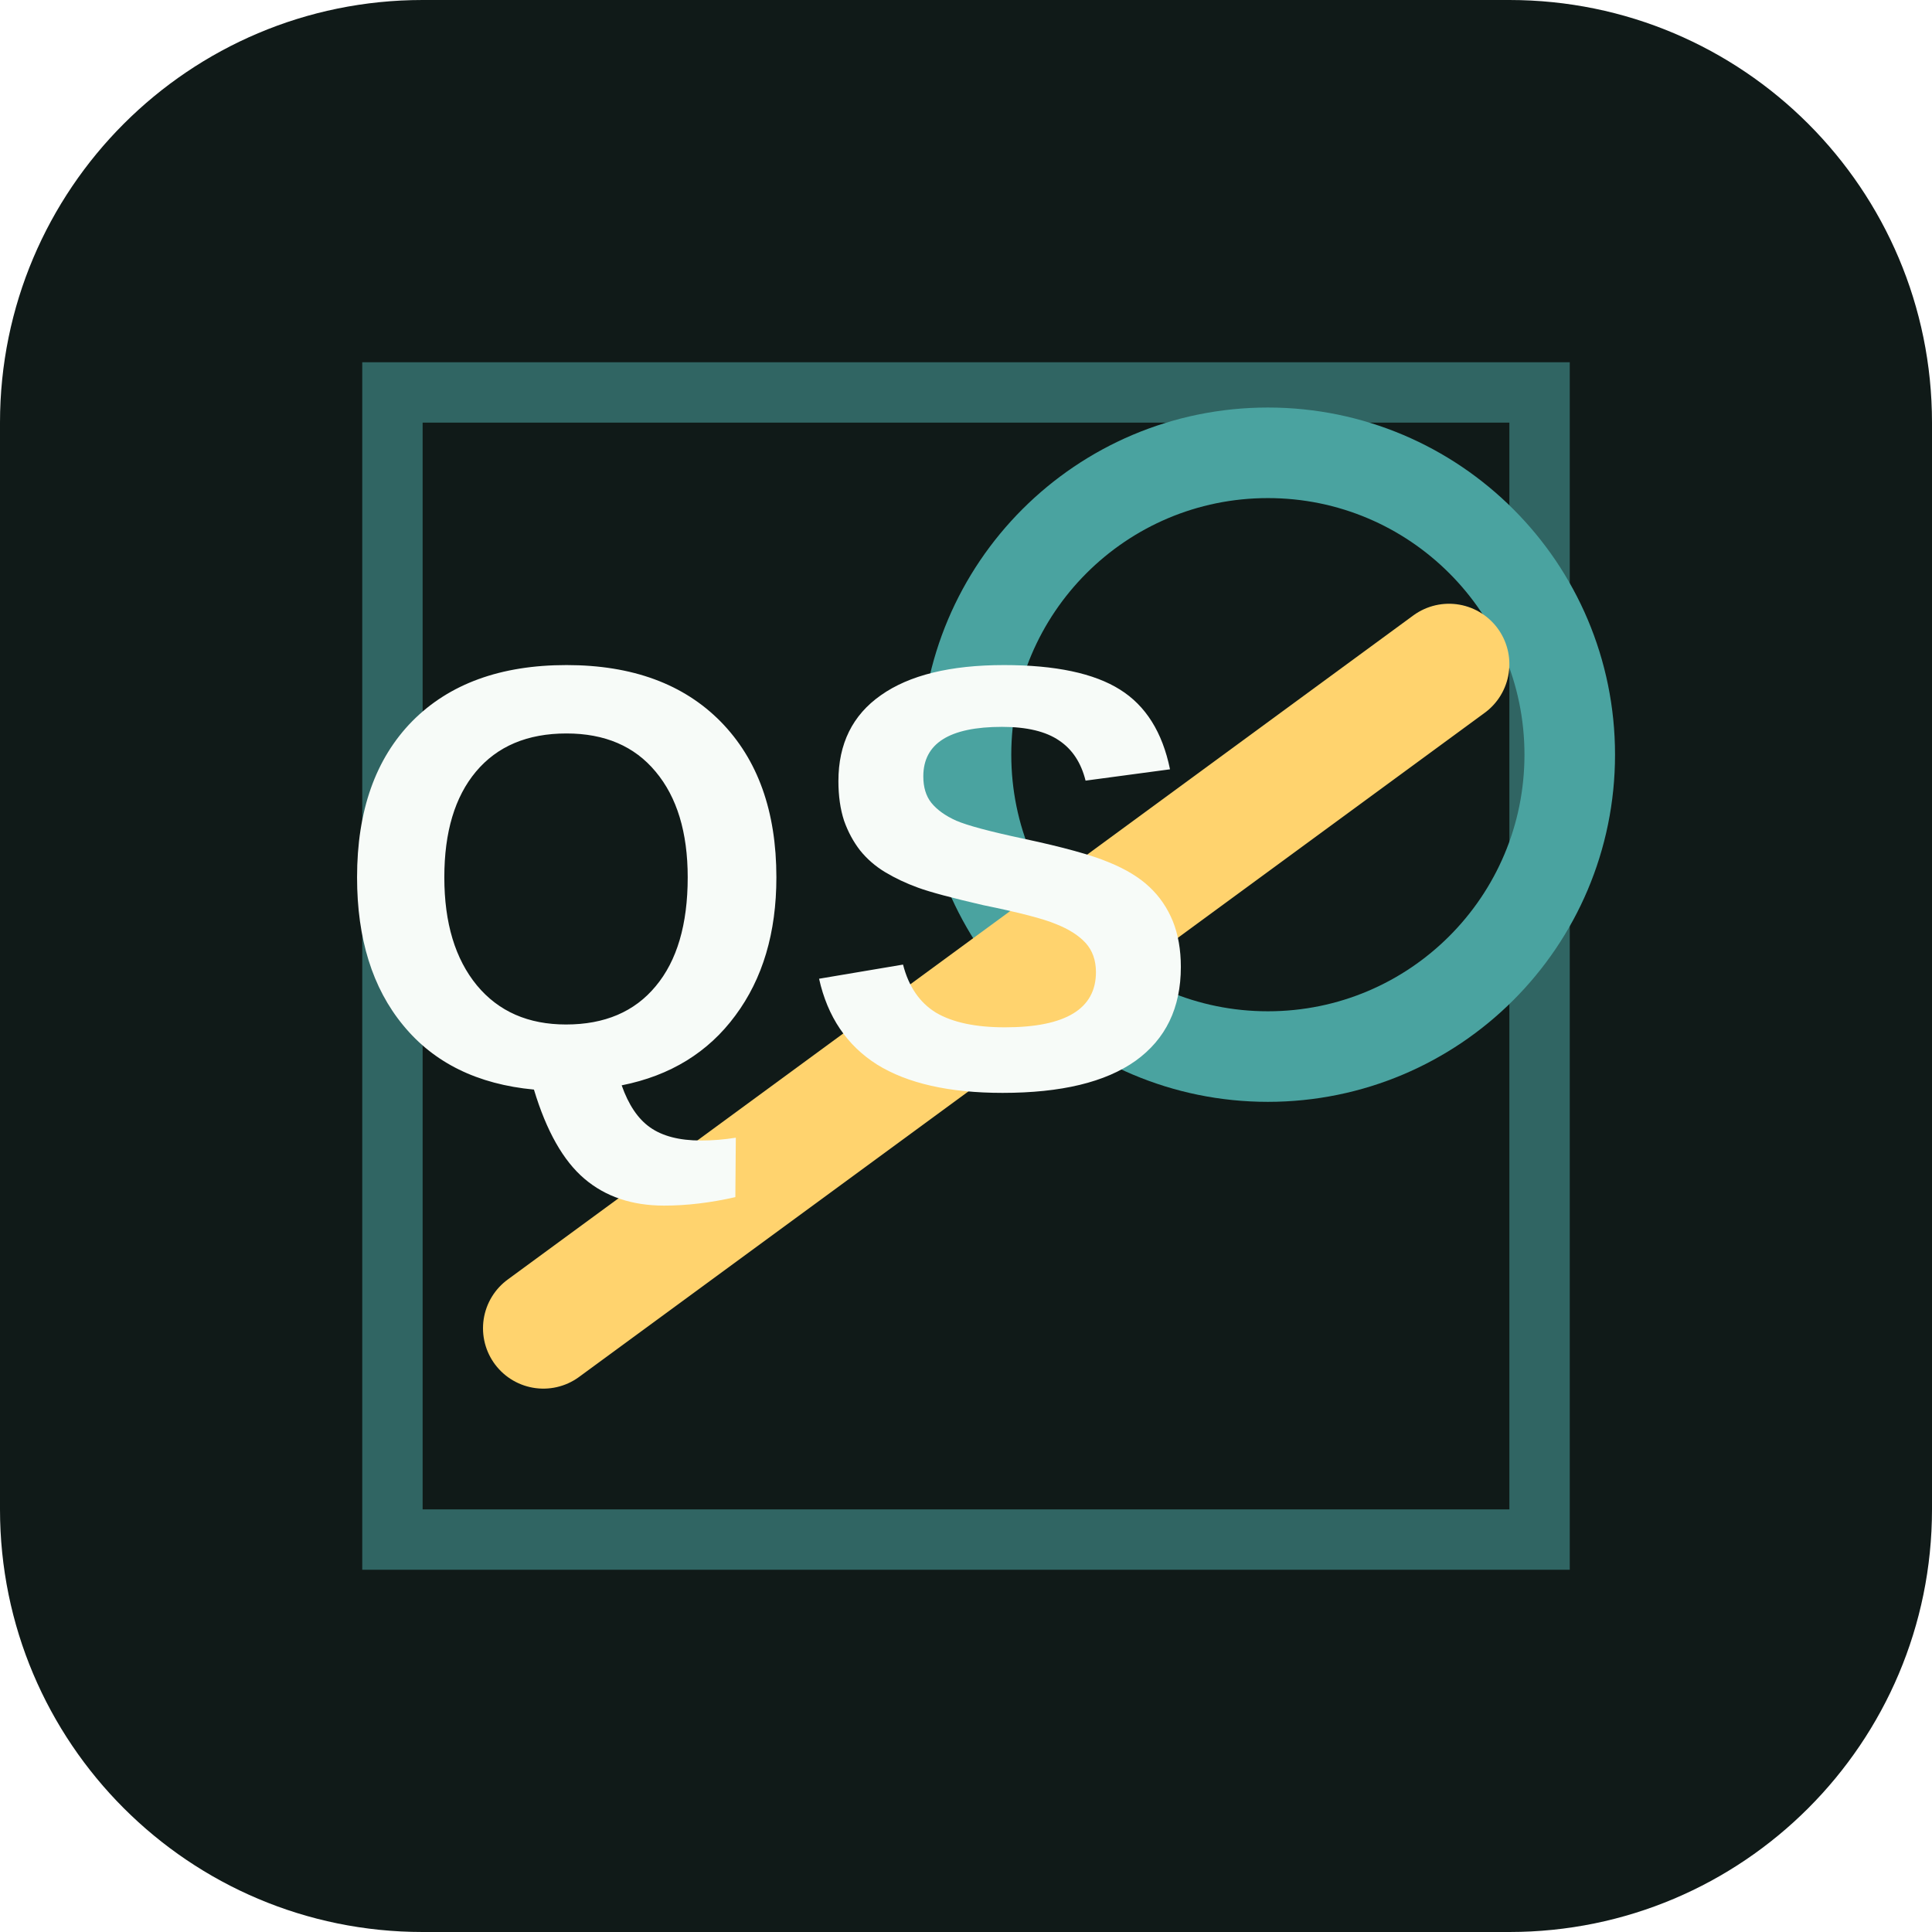
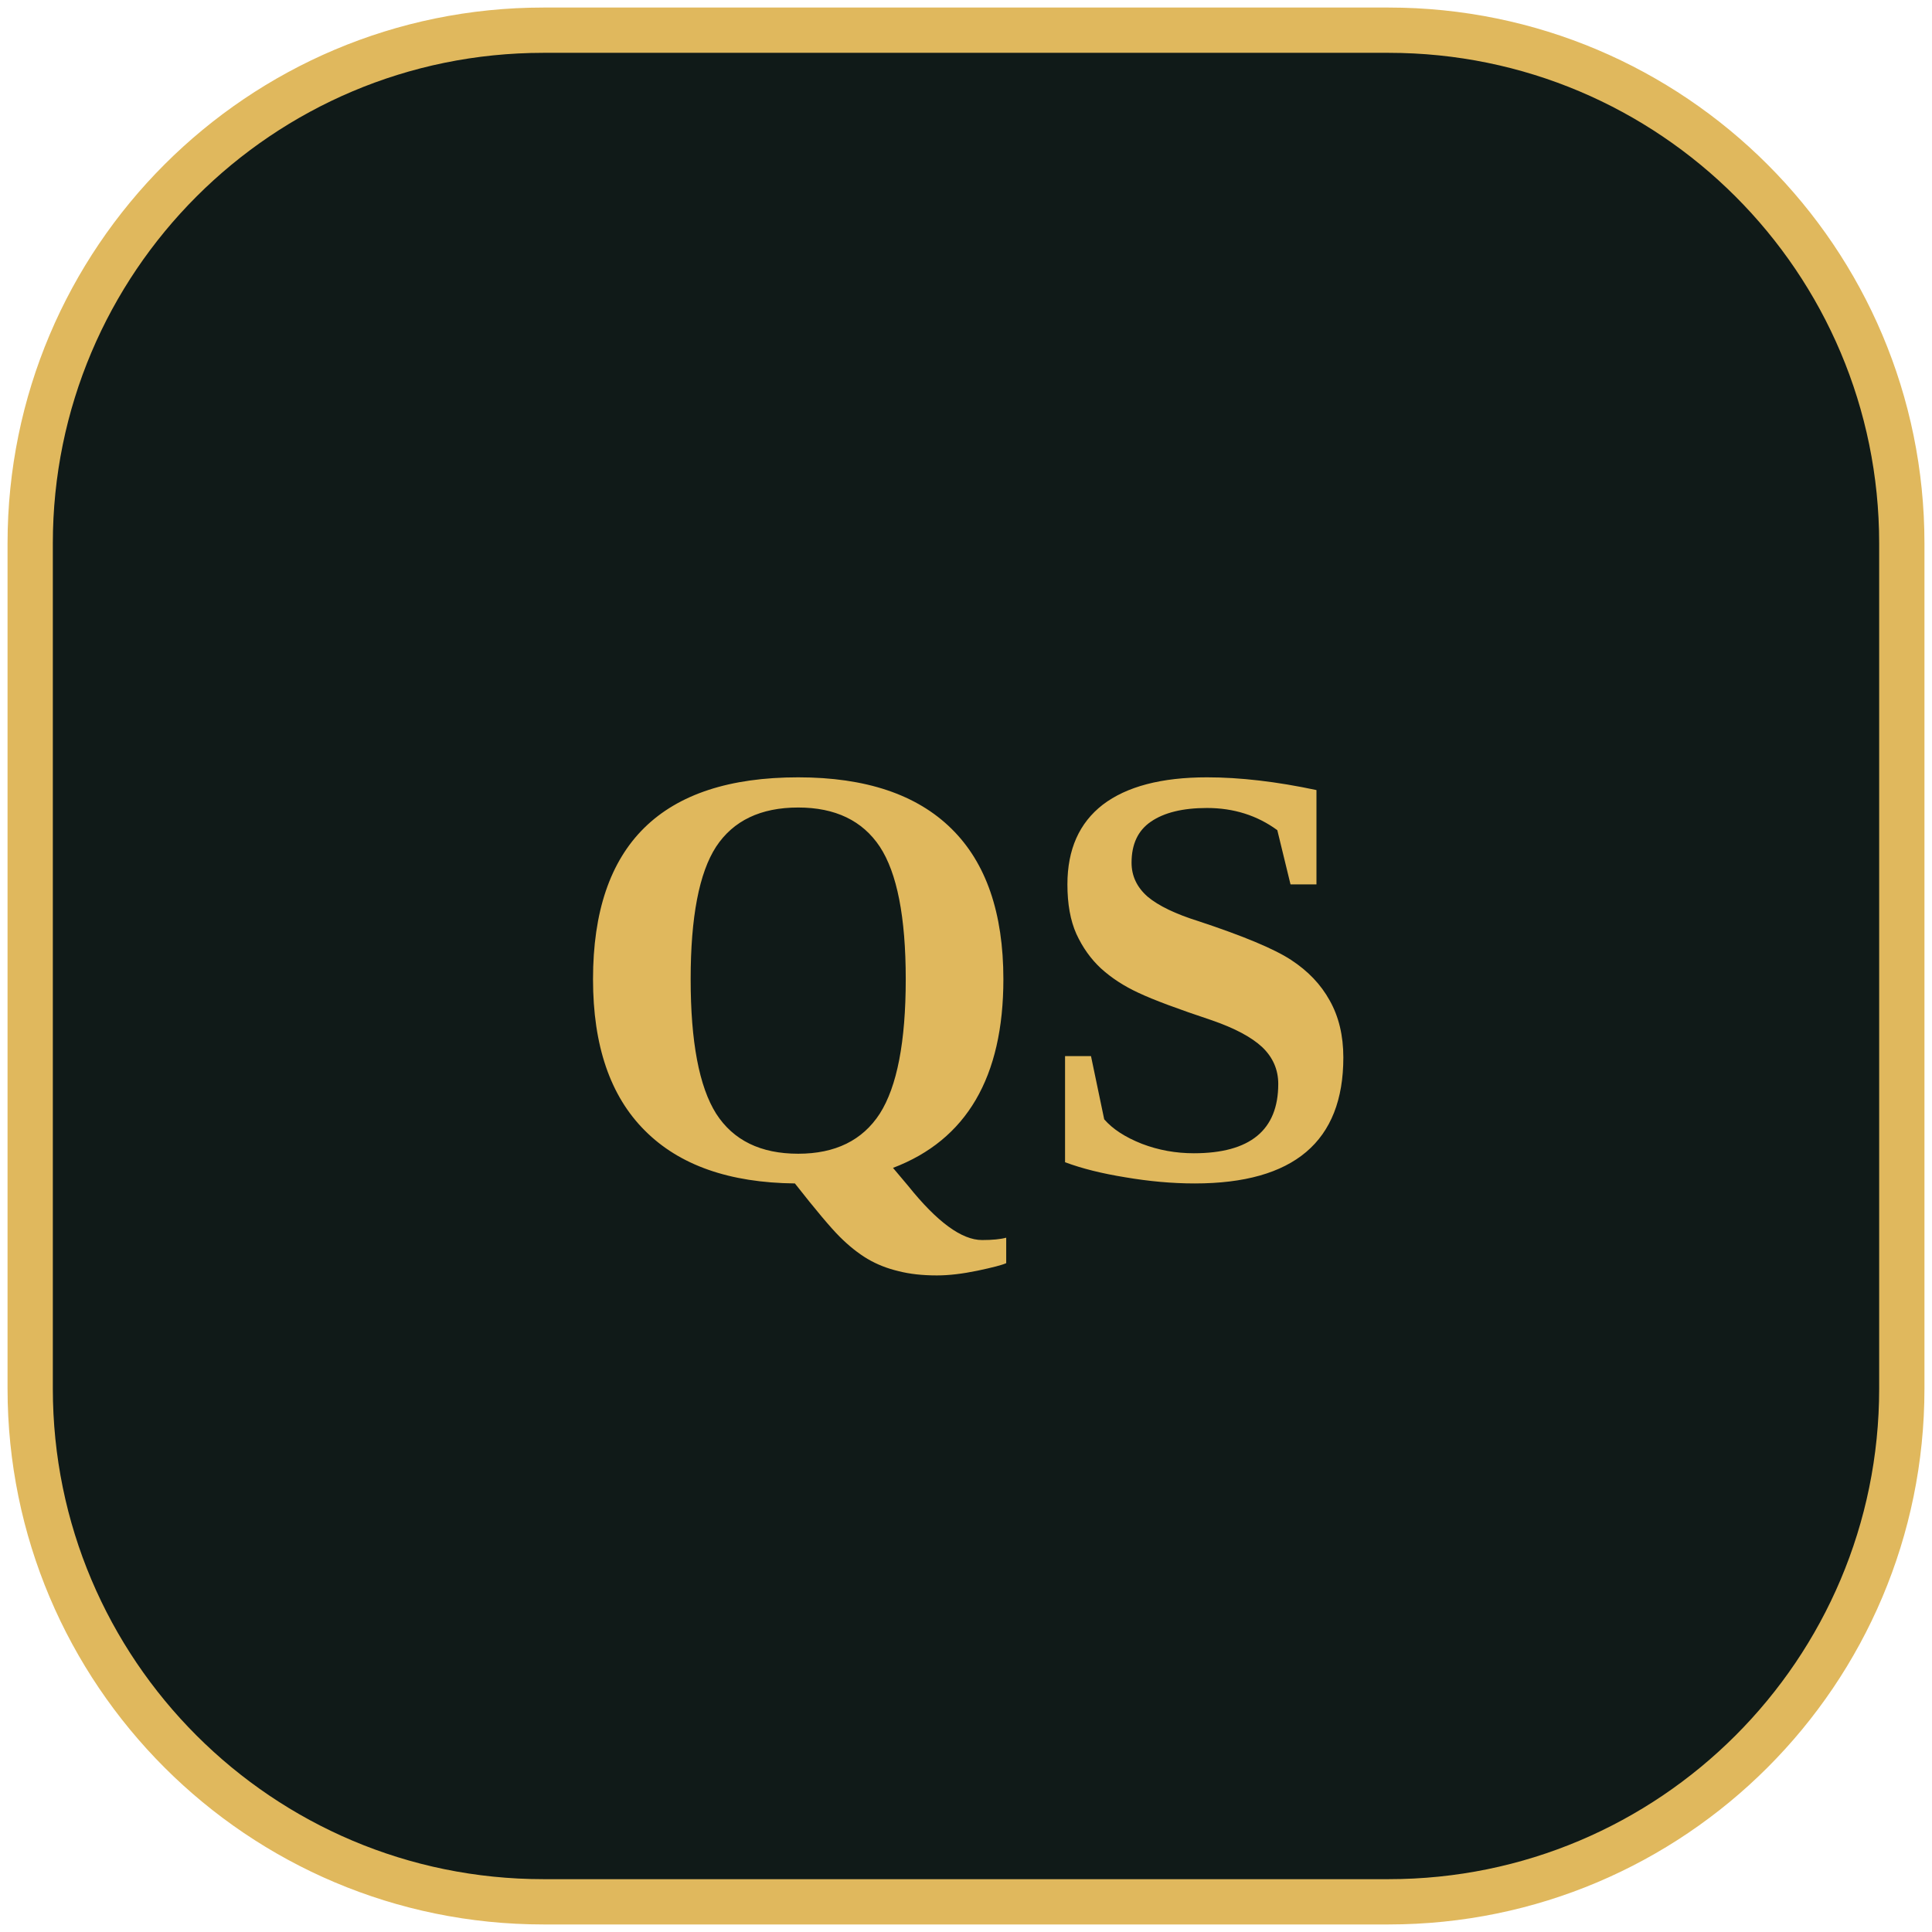
- <svg xmlns="http://www.w3.org/2000/svg" viewBox="0 0 64 64" role="img" aria-label="QS-DMSS">
-   <rect width="64" height="64" rx="14" fill="#101a18" />
-   <path d="M13 13h38v38H13z" fill="none" stroke="#4aa3a0" stroke-width="2" opacity=".55" />
-   <circle cx="42" cy="25" r="10" fill="none" stroke="#4aa3a0" stroke-width="3" />
-   <path d="M18 44 48 22" fill="none" stroke="#ffd36e" stroke-width="4" stroke-linecap="round" />
-   <text x="11" y="36" fill="#f7fbf8" font-family="Arial, Helvetica, sans-serif" font-size="20" font-weight="700">QS</text>
+ <svg xmlns="http://www.w3.org/2000/svg" viewBox="0 0 64 64" role="img" aria-label="QS-DMSS Studio">
+   <rect x="1" y="1" width="62" height="62" rx="17" fill="#101a18" stroke="#e0b85d" stroke-width="1.5" />
+   <text x="32" y="39" fill="#e0b85d" font-family="Georgia, 'Times New Roman', serif" font-size="20" font-weight="800" text-anchor="middle">QS</text>
</svg>
